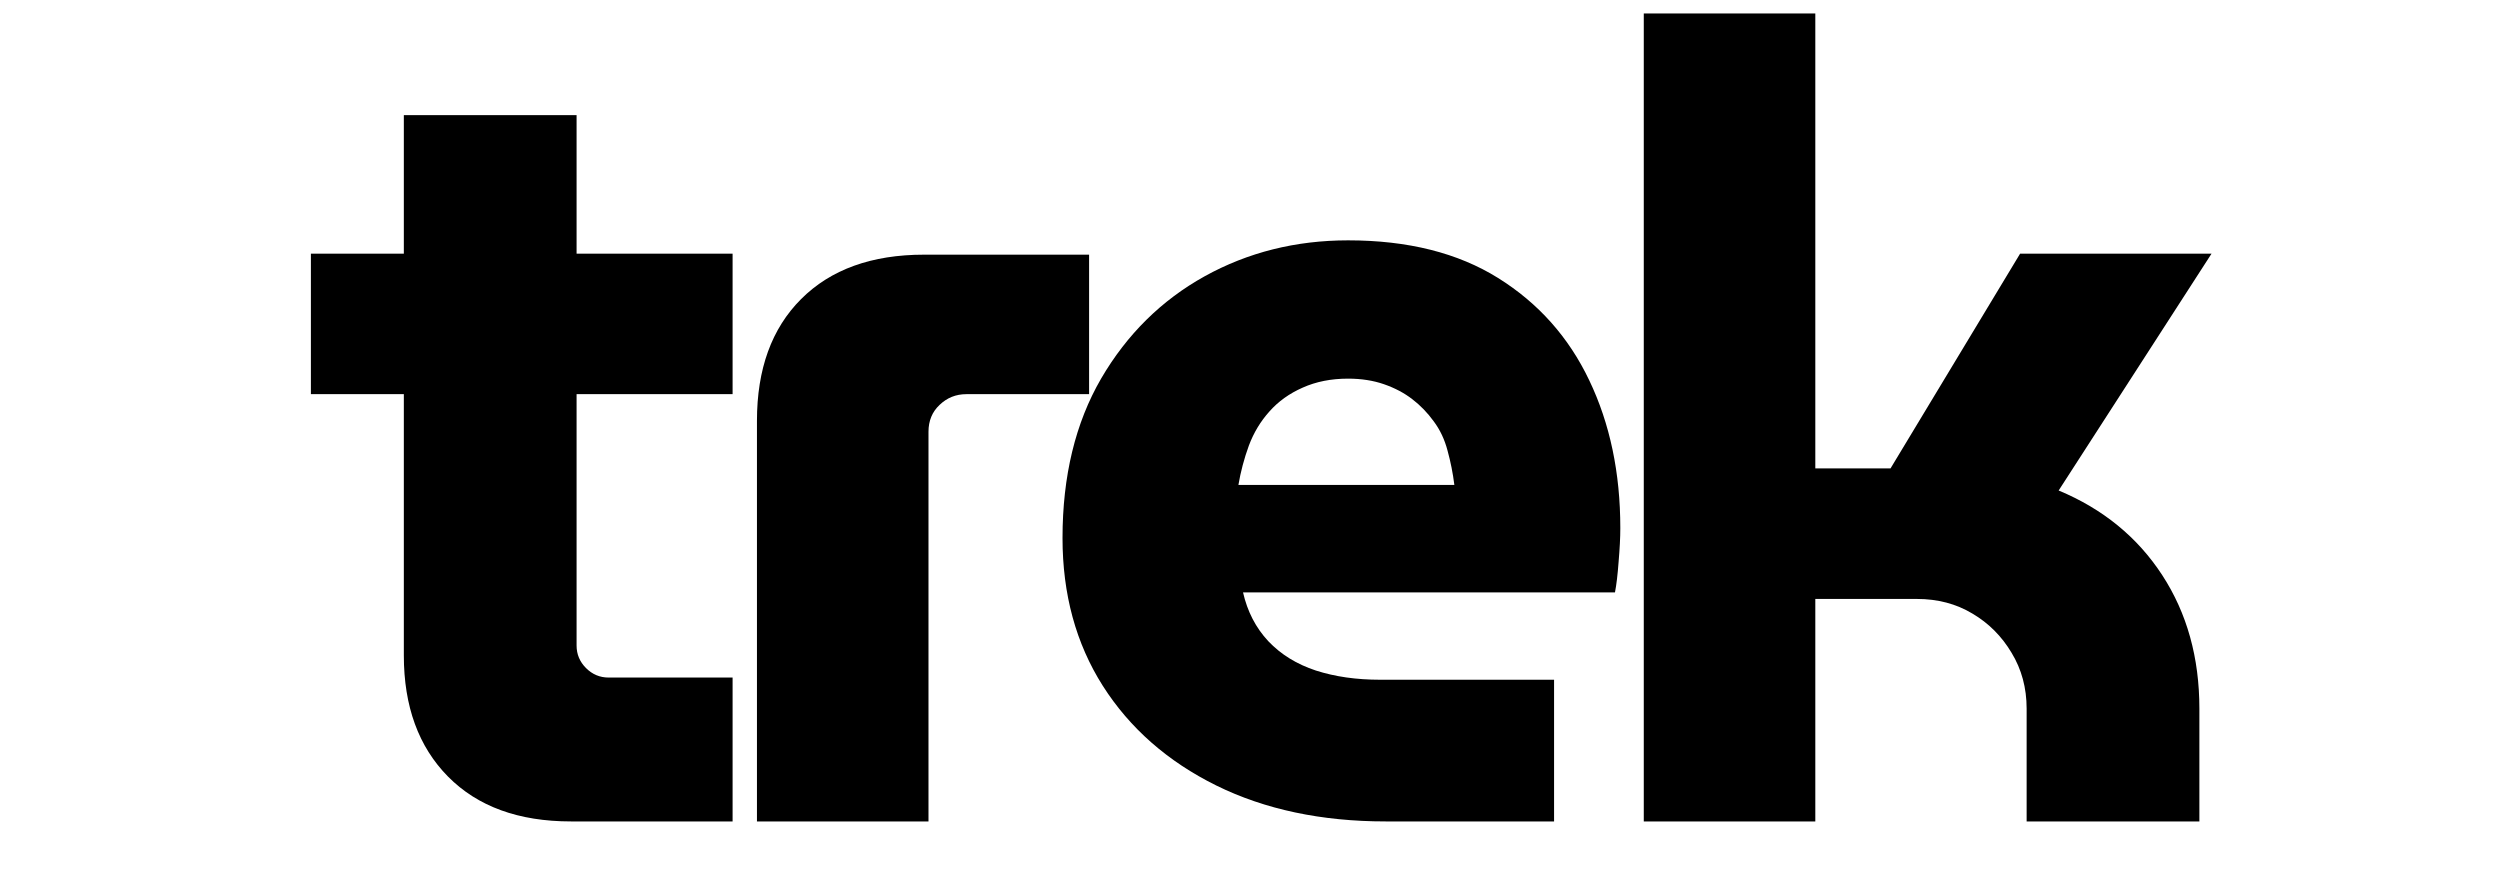
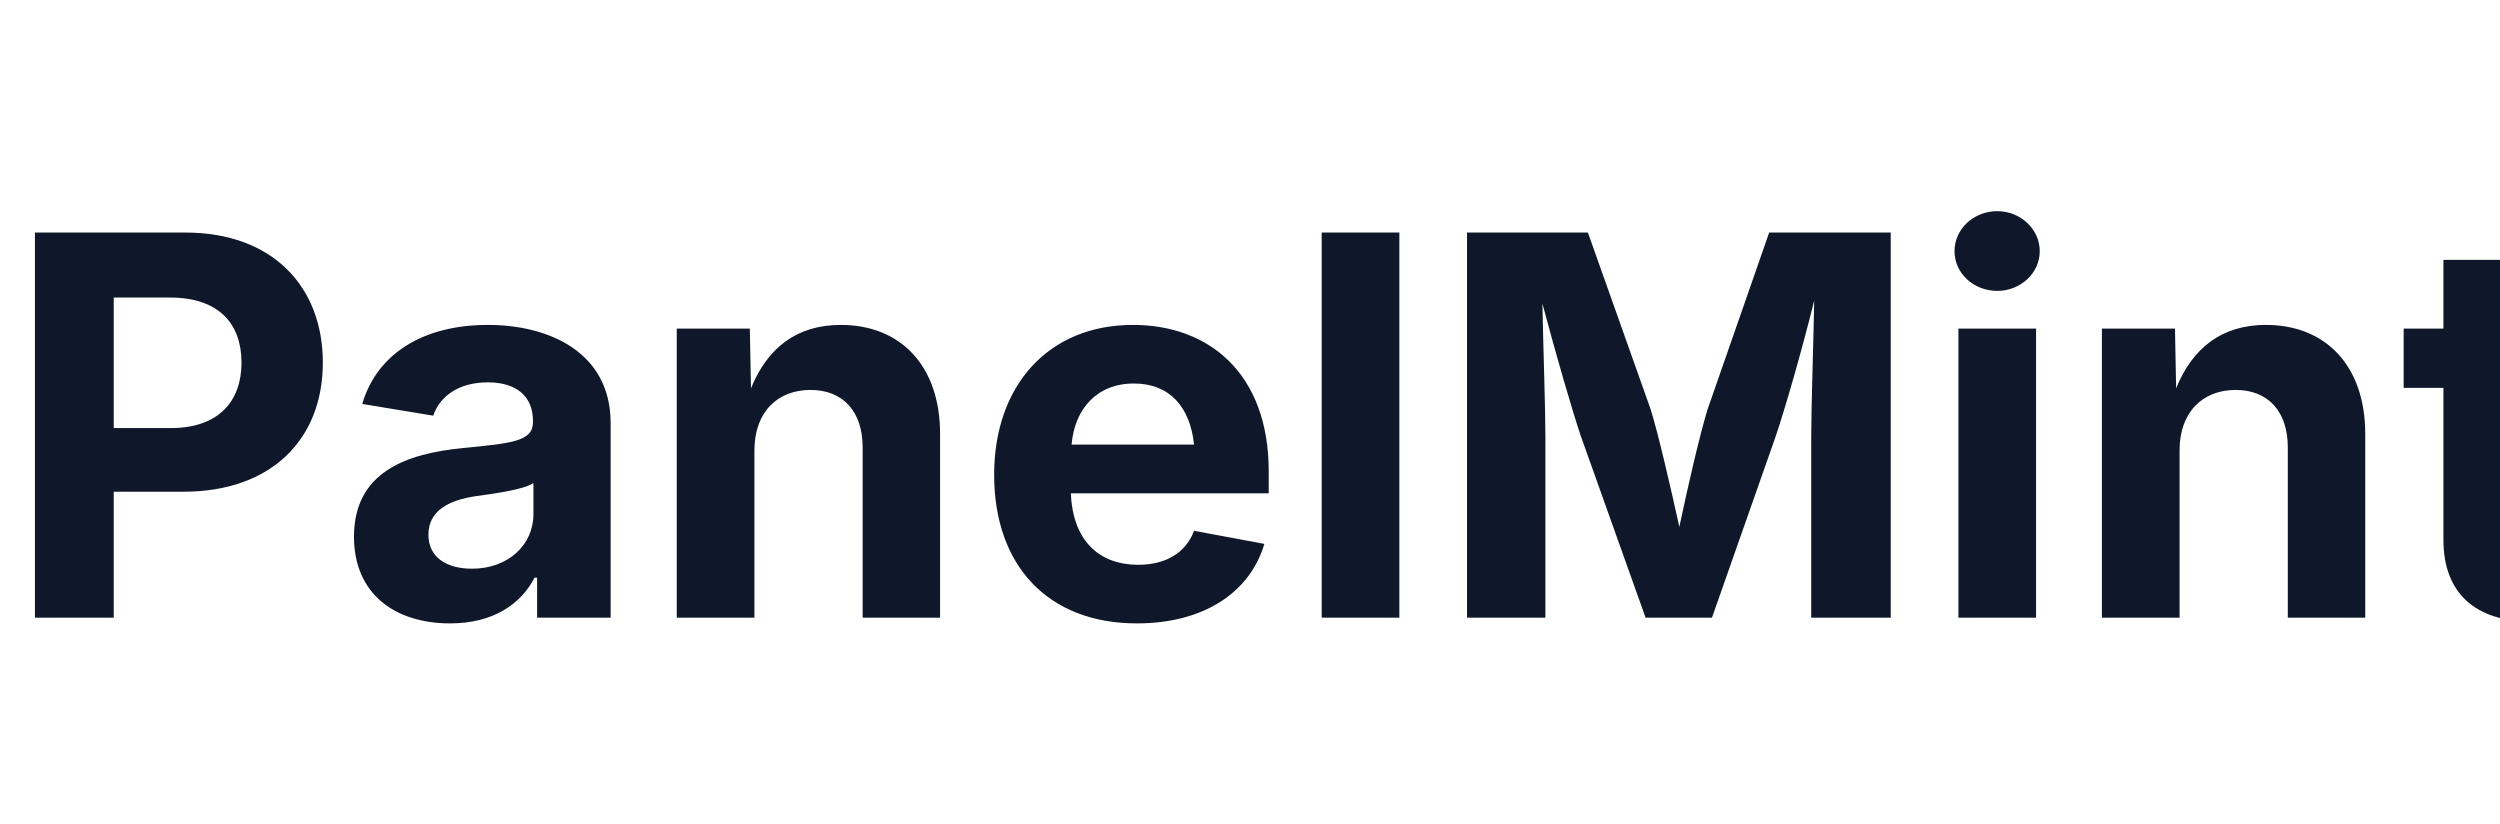
- <svg xmlns="http://www.w3.org/2000/svg" width="230" zoomAndPan="magnify" viewBox="49 2 124 56" height="80" preserveAspectRatio="xMidYMid meet" version="1.0">
-   <defs>
-     <g />
-     <clipPath id="c5c1a398e1">
-       <path d="M 49 0.016 L 174 0.016 L 174 59.984 L 49 59.984 Z M 49 0.016 " clip-rule="nonzero" />
-     </clipPath>
-     <clipPath id="9b226024c5">
-       <rect x="0" width="125" y="0" height="60" />
-     </clipPath>
-   </defs>
-   <g clip-path="url(#c5c1a398e1)">
-     <g transform="matrix(1, 0, 0, 1, 49, -0.000000000000011803)">
-       <g clip-path="url(#9b226024c5)">
-         <g fill="#000000" fill-opacity="1">
-           <g transform="translate(0.740932, 54.90025)">
-             <g>
-               <path d="M 17.531 0 C 14.156 0 11.516 -0.961 9.609 -2.891 C 7.711 -4.816 6.766 -7.414 6.766 -10.688 L 6.766 -45.484 L 17.891 -45.484 L 17.891 -11.328 C 17.891 -10.766 18.094 -10.281 18.5 -9.875 C 18.906 -9.469 19.391 -9.266 19.953 -9.266 L 27.938 -9.266 L 27.938 0 Z M 0.781 -27.516 L 0.781 -36.562 L 27.938 -36.562 L 27.938 -27.516 Z M 0.781 -27.516 " />
-             </g>
-           </g>
-         </g>
-         <g fill="#000000" fill-opacity="1">
-           <g transform="translate(26.4037, 54.90025)">
-             <g>
-               <path d="M 3.844 0 L 3.844 -25.797 C 3.844 -29.129 4.789 -31.742 6.688 -33.641 C 8.594 -35.547 11.234 -36.5 14.609 -36.5 L 25.234 -36.5 L 25.234 -27.516 L 17.328 -27.516 C 16.66 -27.516 16.086 -27.285 15.609 -26.828 C 15.129 -26.379 14.891 -25.801 14.891 -25.094 L 14.891 0 Z M 3.844 0 " />
-             </g>
-           </g>
-         </g>
-         <g fill="#000000" fill-opacity="1">
-           <g transform="translate(47.50419, 54.90025)">
-             <g>
-               <path d="M 23.234 0 C 19.098 0 15.461 -0.77 12.328 -2.312 C 9.191 -3.863 6.754 -6.004 5.016 -8.734 C 3.285 -11.461 2.422 -14.633 2.422 -18.25 C 2.422 -22.238 3.25 -25.66 4.906 -28.516 C 6.57 -31.367 8.797 -33.566 11.578 -35.109 C 14.359 -36.648 17.438 -37.422 20.812 -37.422 C 24.664 -37.422 27.883 -36.613 30.469 -35 C 33.062 -33.383 35.02 -31.188 36.344 -28.406 C 37.676 -25.625 38.344 -22.453 38.344 -18.891 C 38.344 -18.273 38.305 -17.551 38.234 -16.719 C 38.172 -15.883 38.094 -15.227 38 -14.75 L 14.047 -14.75 C 14.328 -13.52 14.867 -12.473 15.672 -11.609 C 16.484 -10.754 17.504 -10.125 18.734 -9.719 C 19.973 -9.32 21.352 -9.125 22.875 -9.125 L 34.078 -9.125 L 34.078 0 Z M 13.75 -21.672 L 27.656 -21.672 C 27.562 -22.43 27.414 -23.164 27.219 -23.875 C 27.031 -24.594 26.734 -25.223 26.328 -25.766 C 25.93 -26.316 25.473 -26.789 24.953 -27.188 C 24.43 -27.594 23.82 -27.914 23.125 -28.156 C 22.438 -28.395 21.664 -28.516 20.812 -28.516 C 19.719 -28.516 18.742 -28.32 17.891 -27.938 C 17.035 -27.562 16.32 -27.051 15.75 -26.406 C 15.176 -25.77 14.734 -25.035 14.422 -24.203 C 14.117 -23.367 13.895 -22.523 13.75 -21.672 Z M 13.75 -21.672 " />
-             </g>
-           </g>
-         </g>
-         <g fill="#000000" fill-opacity="1">
-           <g transform="translate(83.21825, 54.90025)">
-             <g>
-               <path d="M 4.141 0 L 4.141 -52.031 L 15.188 -52.031 L 15.188 -22.734 L 20.031 -22.734 L 28.375 -36.562 L 40.703 -36.562 L 30.859 -21.312 C 33.711 -20.125 35.938 -18.305 37.531 -15.859 C 39.125 -13.41 39.922 -10.547 39.922 -7.266 L 39.922 0 L 28.797 0 L 28.797 -7.266 C 28.797 -8.598 28.473 -9.797 27.828 -10.859 C 27.191 -11.93 26.348 -12.773 25.297 -13.391 C 24.254 -14.016 23.066 -14.328 21.734 -14.328 L 15.188 -14.328 L 15.188 0 Z M 4.141 0 " />
-             </g>
-           </g>
-         </g>
-       </g>
-     </g>
-   </g>
+ <svg xmlns="http://www.w3.org/2000/svg" viewBox="0 0 170 56" preserveAspectRatio="xMidYMid meet">
+   <text x="0" y="42" font-family="system-ui, -apple-system, 'Segoe UI', sans-serif" font-size="36" font-weight="700" fill="#0f172a">PanelMint</text>
</svg>
